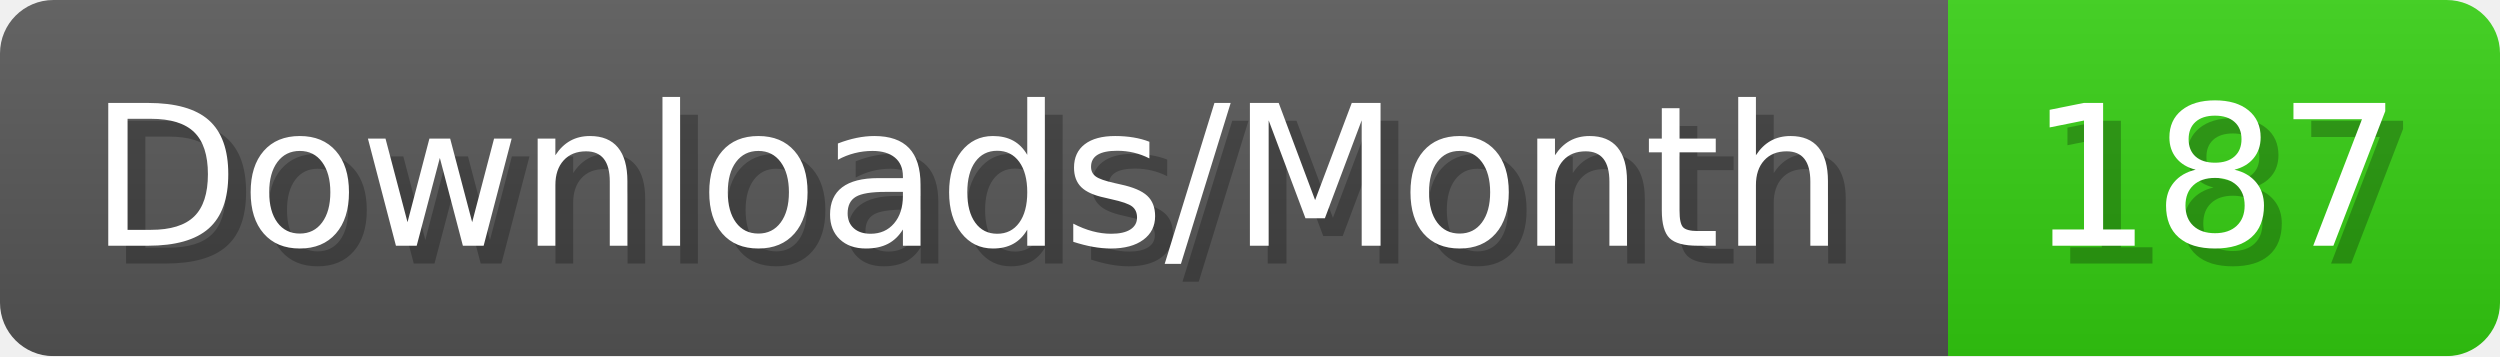
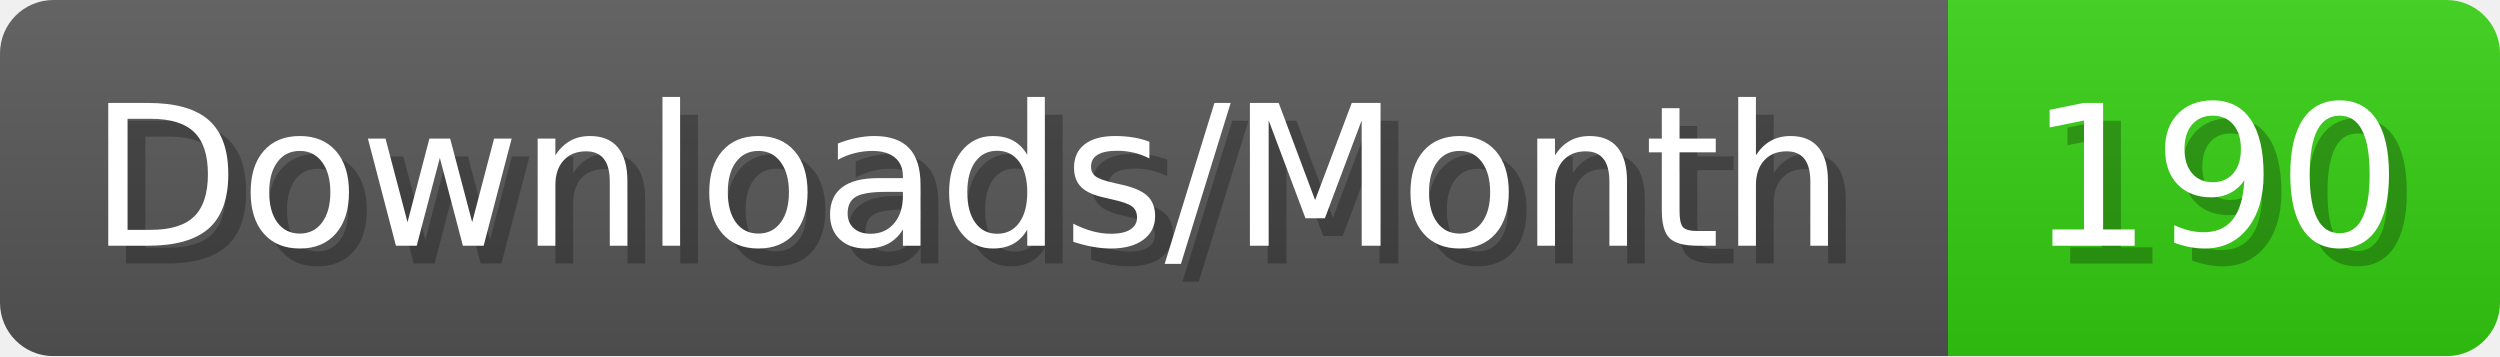
- <svg xmlns="http://www.w3.org/2000/svg" width="140.4" height="20" viewBox="0 0 1404 200" role="img" aria-label="Downloads/Month: 187">
+ <svg xmlns="http://www.w3.org/2000/svg" width="140.4" height="20" viewBox="0 0 1404 200" role="img" aria-label="Downloads/Month: 190">
  <linearGradient id="YlXUI" x2="0" y2="100%">
    <stop offset="0" stop-opacity=".1" stop-color="#EEE" />
    <stop offset="1" stop-opacity=".1" />
  </linearGradient>
  <mask id="JHhop">
    <rect width="1404" height="200" rx="30" fill="#FFF" />
  </mask>
  <g mask="url(#JHhop)">
    <rect width="1094" height="200" fill="#555" />
    <rect width="310" height="200" fill="#3C1" x="1094" />
    <rect width="1404" height="200" fill="url(#YlXUI)" />
  </g>
  <g aria-hidden="true" fill="#fff" text-anchor="start" font-family="Verdana,DejaVu Sans,sans-serif" font-size="110">
    <text x="60" y="148" textLength="994" fill="#000" opacity="0.25">Downloads/Month</text>
    <text x="50" y="138" textLength="994">Downloads/Month</text>
-     <text x="1149" y="148" textLength="210" fill="#000" opacity="0.25">187</text>
-     <text x="1139" y="138" textLength="210">187</text>
+     <text x="1149" y="148" textLength="210" fill="#000" opacity="0.25">190</text>
+     <text x="1139" y="138" textLength="210">190</text>
  </g>
</svg>
